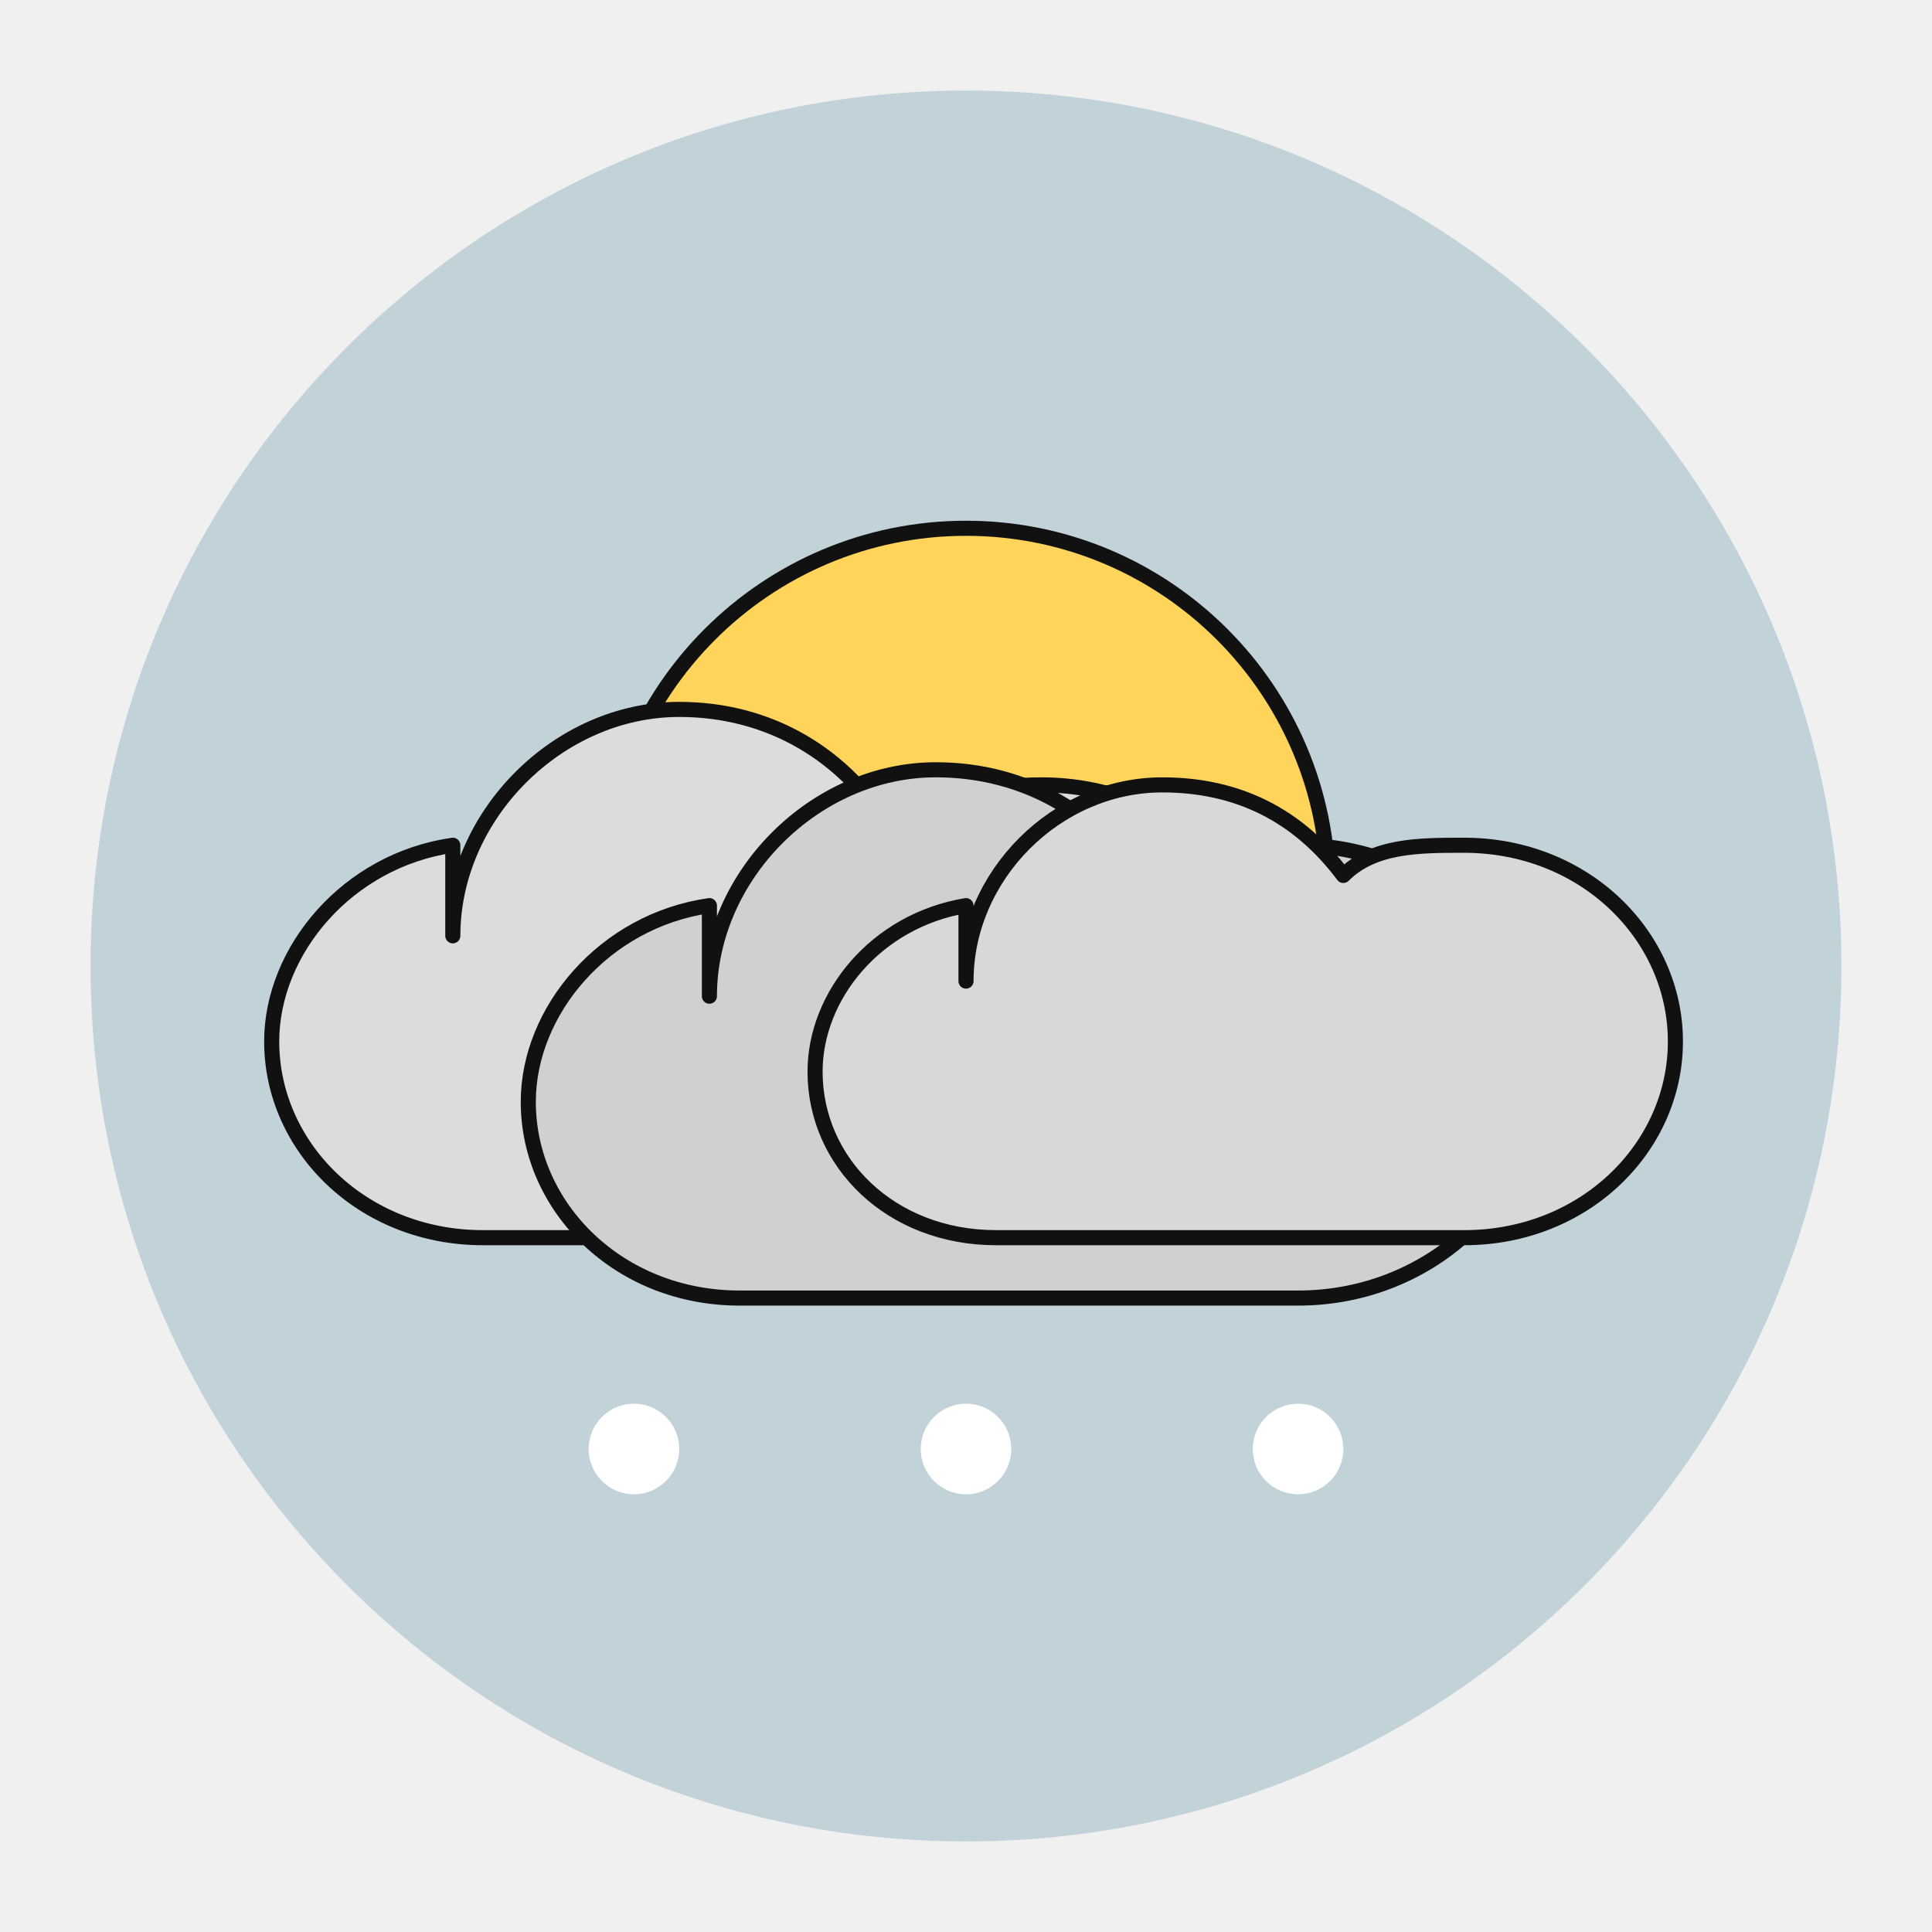
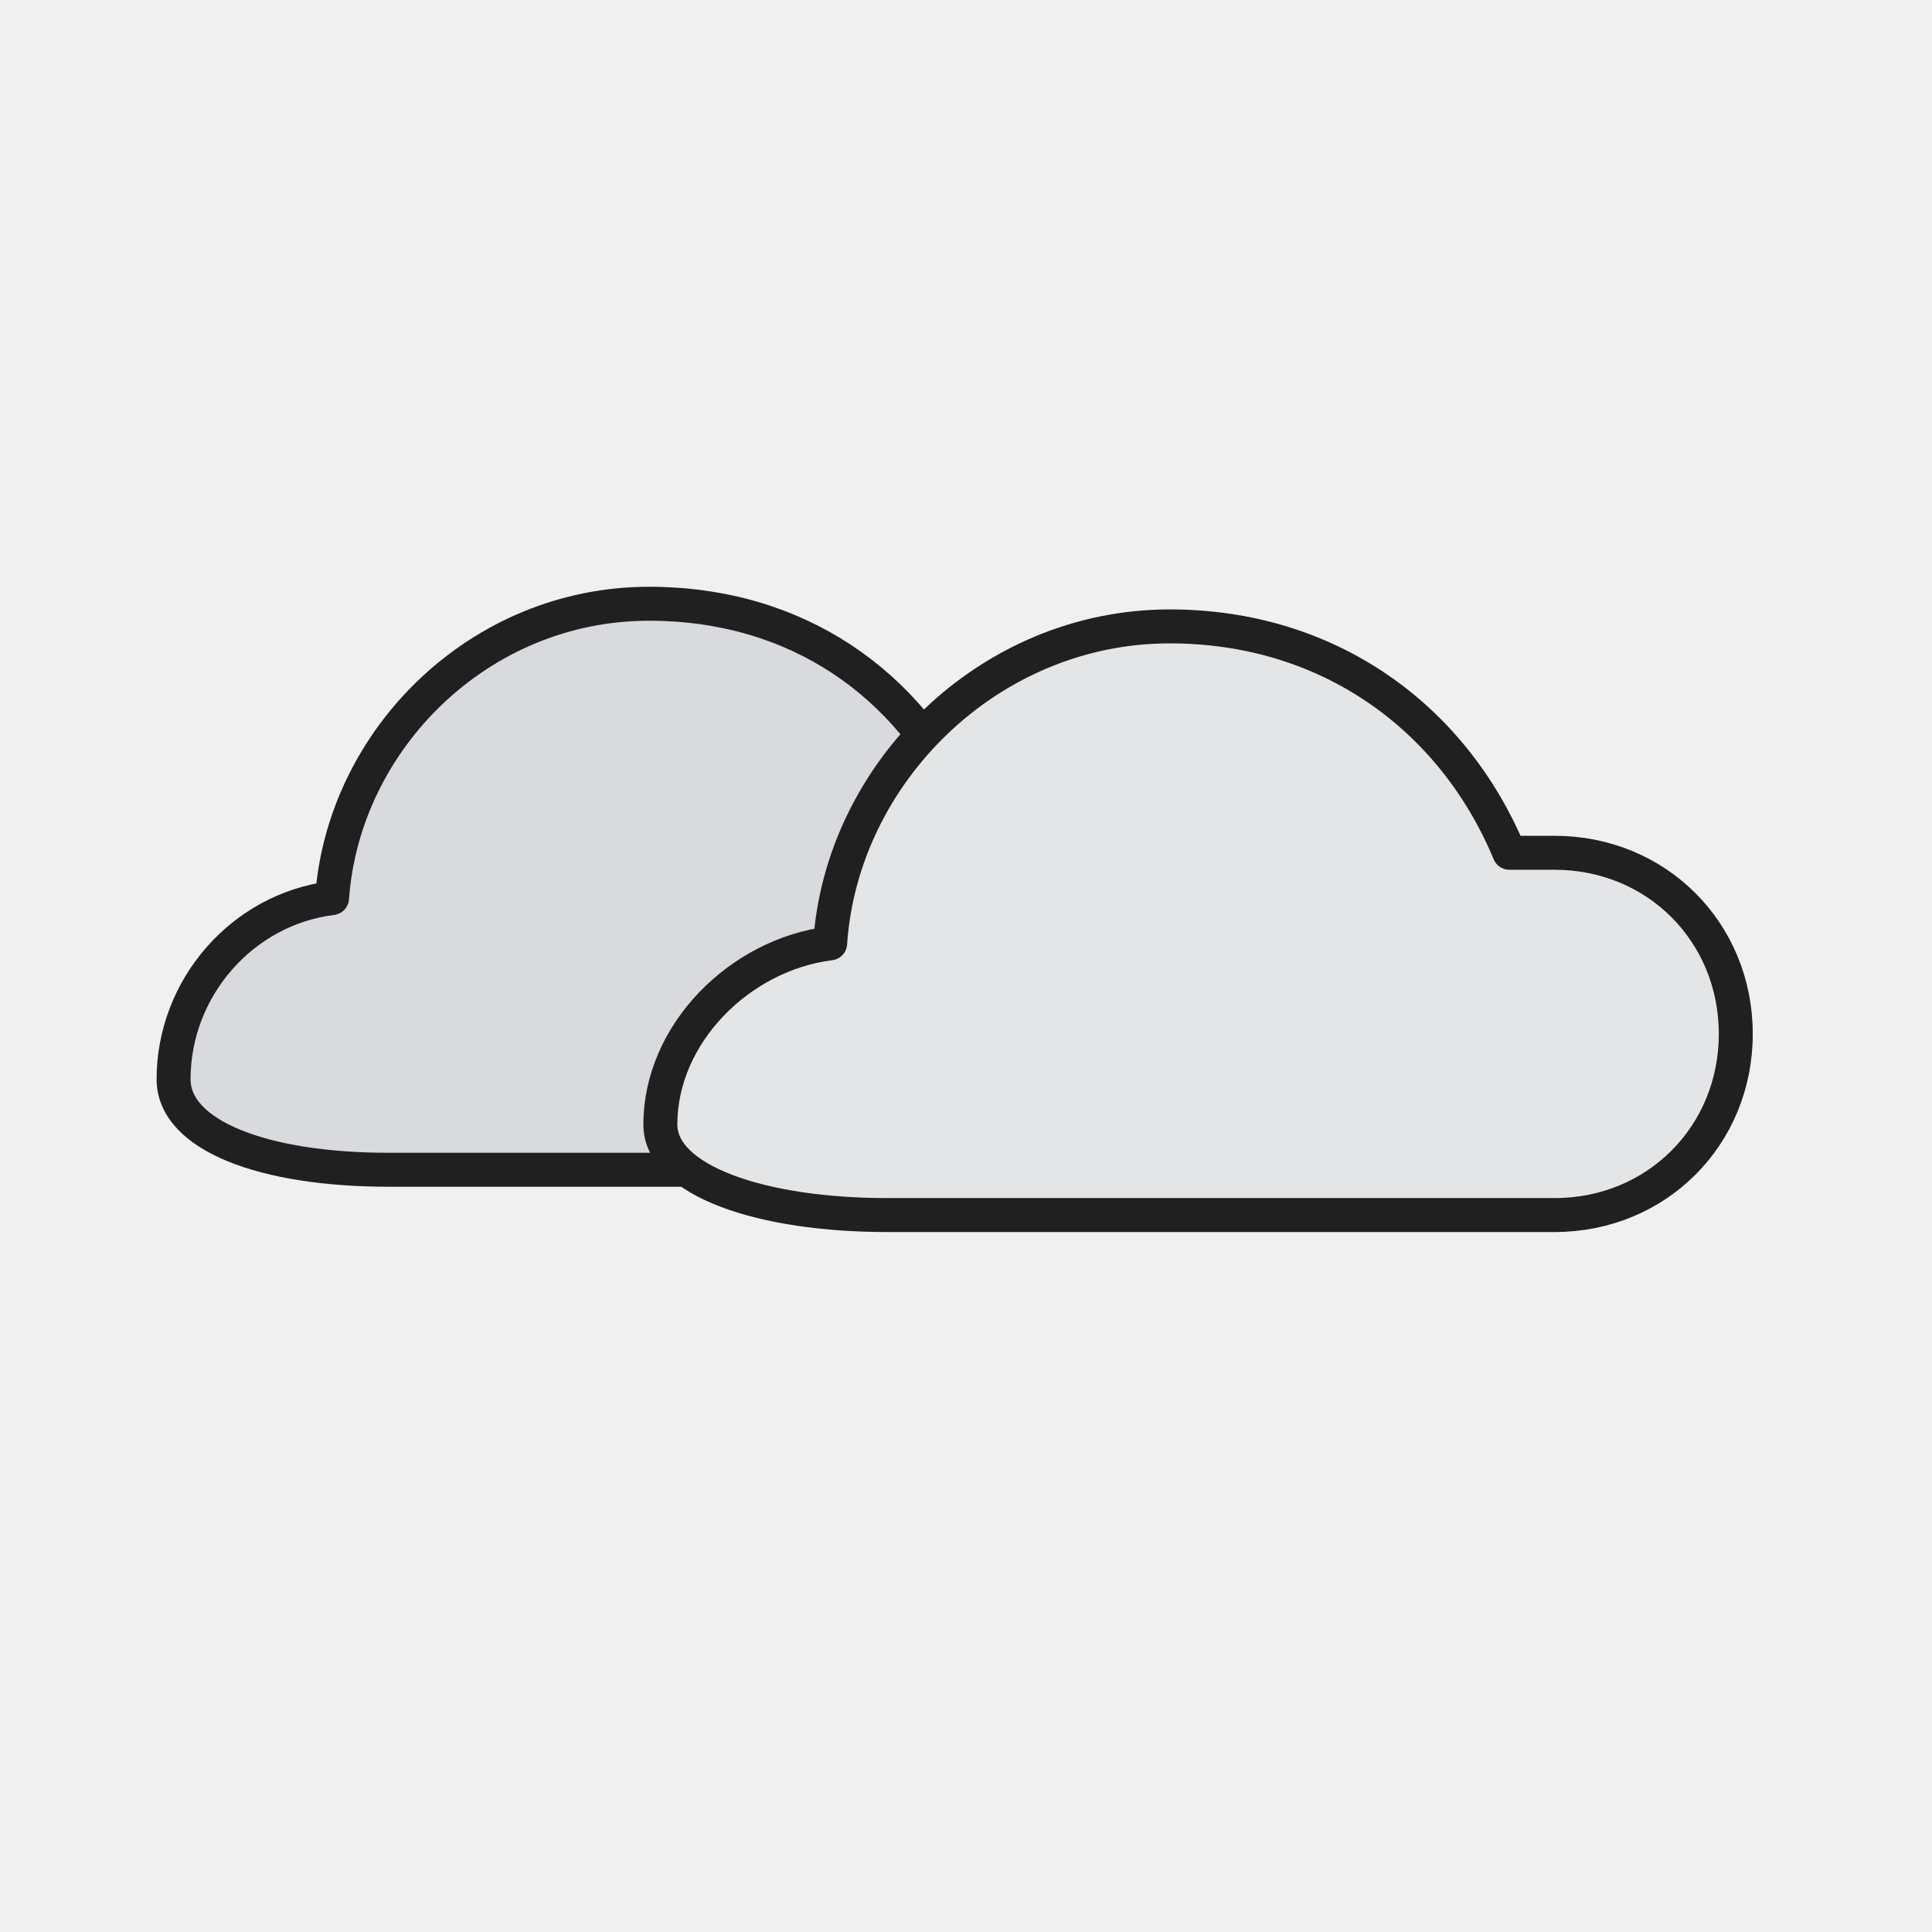
- <svg xmlns="http://www.w3.org/2000/svg" viewBox="0 0 128 128" role="img" aria-labelledby="title">
-   <circle cx="64" cy="64" r="58" fill="#c2d2d9" />
-   <circle cx="64" cy="59" r="24" fill="#ffd45a" stroke="#111111" stroke-width="1" />
-   <path d="M30 62c0-8 7-15 15-15 6 0 11 3 14 8 3-2 6-3 10-3 9 0 16 7 16 15s-7 15-16 15H32c-8 0-14-6-14-13 0-6 5-12 12-13z" fill="#dcdcdc" stroke="#111111" stroke-width="1" stroke-linejoin="round" />
-   <path d="M47 66c0-8 7-15 15-15 6 0 11 3 14 8 3-2 6-3 10-3 9 0 16 7 16 15s-7 15-16 15H49c-8 0-14-6-14-13 0-6 5-12 12-13z" fill="#d0d0d0" stroke="#111111" stroke-width="1" stroke-linejoin="round" />
-   <path d="M64 65c0-7 6-13 13-13 5 0 9 2 12 6 2-2 5-2 8-2 8 0 14 6 14 13s-6 13-14 13H66c-7 0-12-5-12-11 0-5 4-10 10-11z" fill="#d8d8d8" stroke="#111111" stroke-width="1" stroke-linejoin="round" />
-   <g fill="#ffffff">
-     <circle cx="42" cy="96" r="3" />
-     <circle cx="64" cy="96" r="3" />
-     <circle cx="86" cy="96" r="3" />
+ <svg xmlns="http://www.w3.org/2000/svg" viewBox="0 0 128 128" role="img" aria-label="Two light gray clouds">
+   <g transform="translate(16 16) scale(.75)">
+     <path fill="#d8dadd" stroke="#202020" stroke-linejoin="round" stroke-width="3" d="M13 82h55c9 0 16-7 16-16s-7-16-16-16h-4c-5-11-15-18-28-18-15 0-27 12-28 26-8 1-14 8-14 16 0 5 8 8 19 8Z" />
+     <path fill="#e3e5e7" stroke="#202020" stroke-linejoin="round" stroke-width="3" d="M57 86h59c9 0 16-7 16-16s-7-16-16-16h-4c-5-12-16-20-30-20-16 0-29 13-30 28-8 1-15 8-15 16 0 5 9 8 20 8Z" />
  </g>
</svg>
